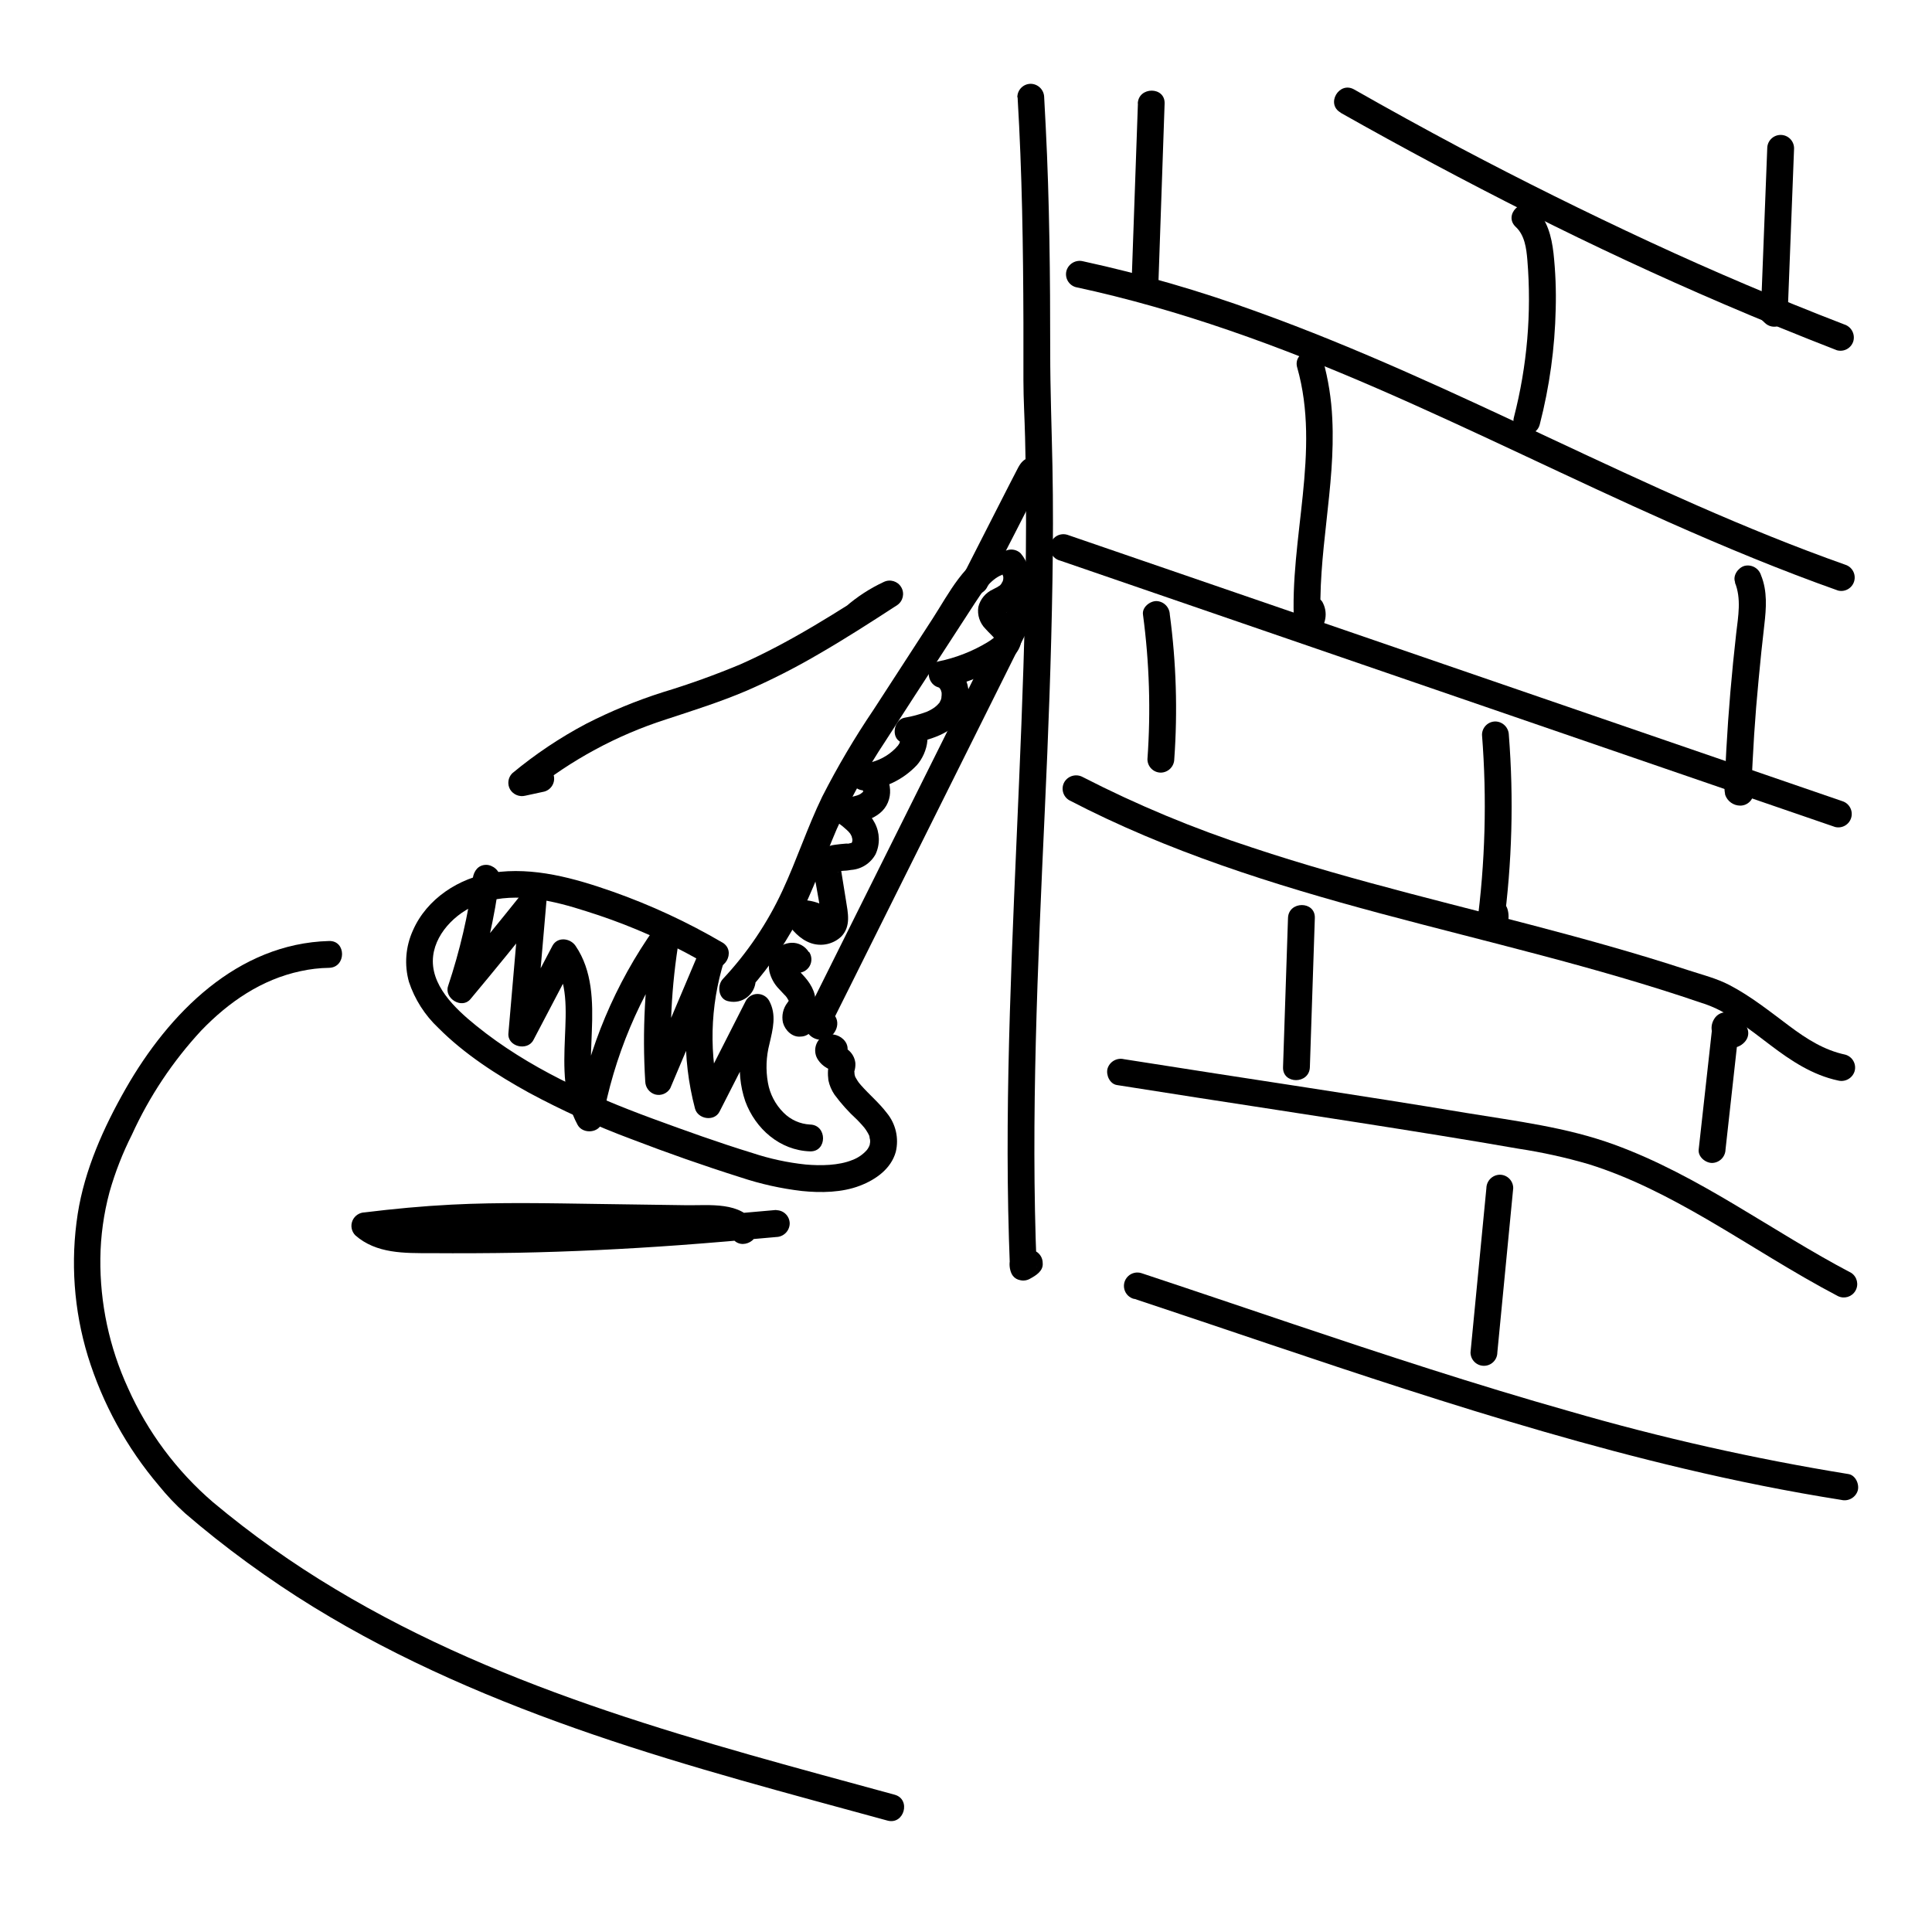
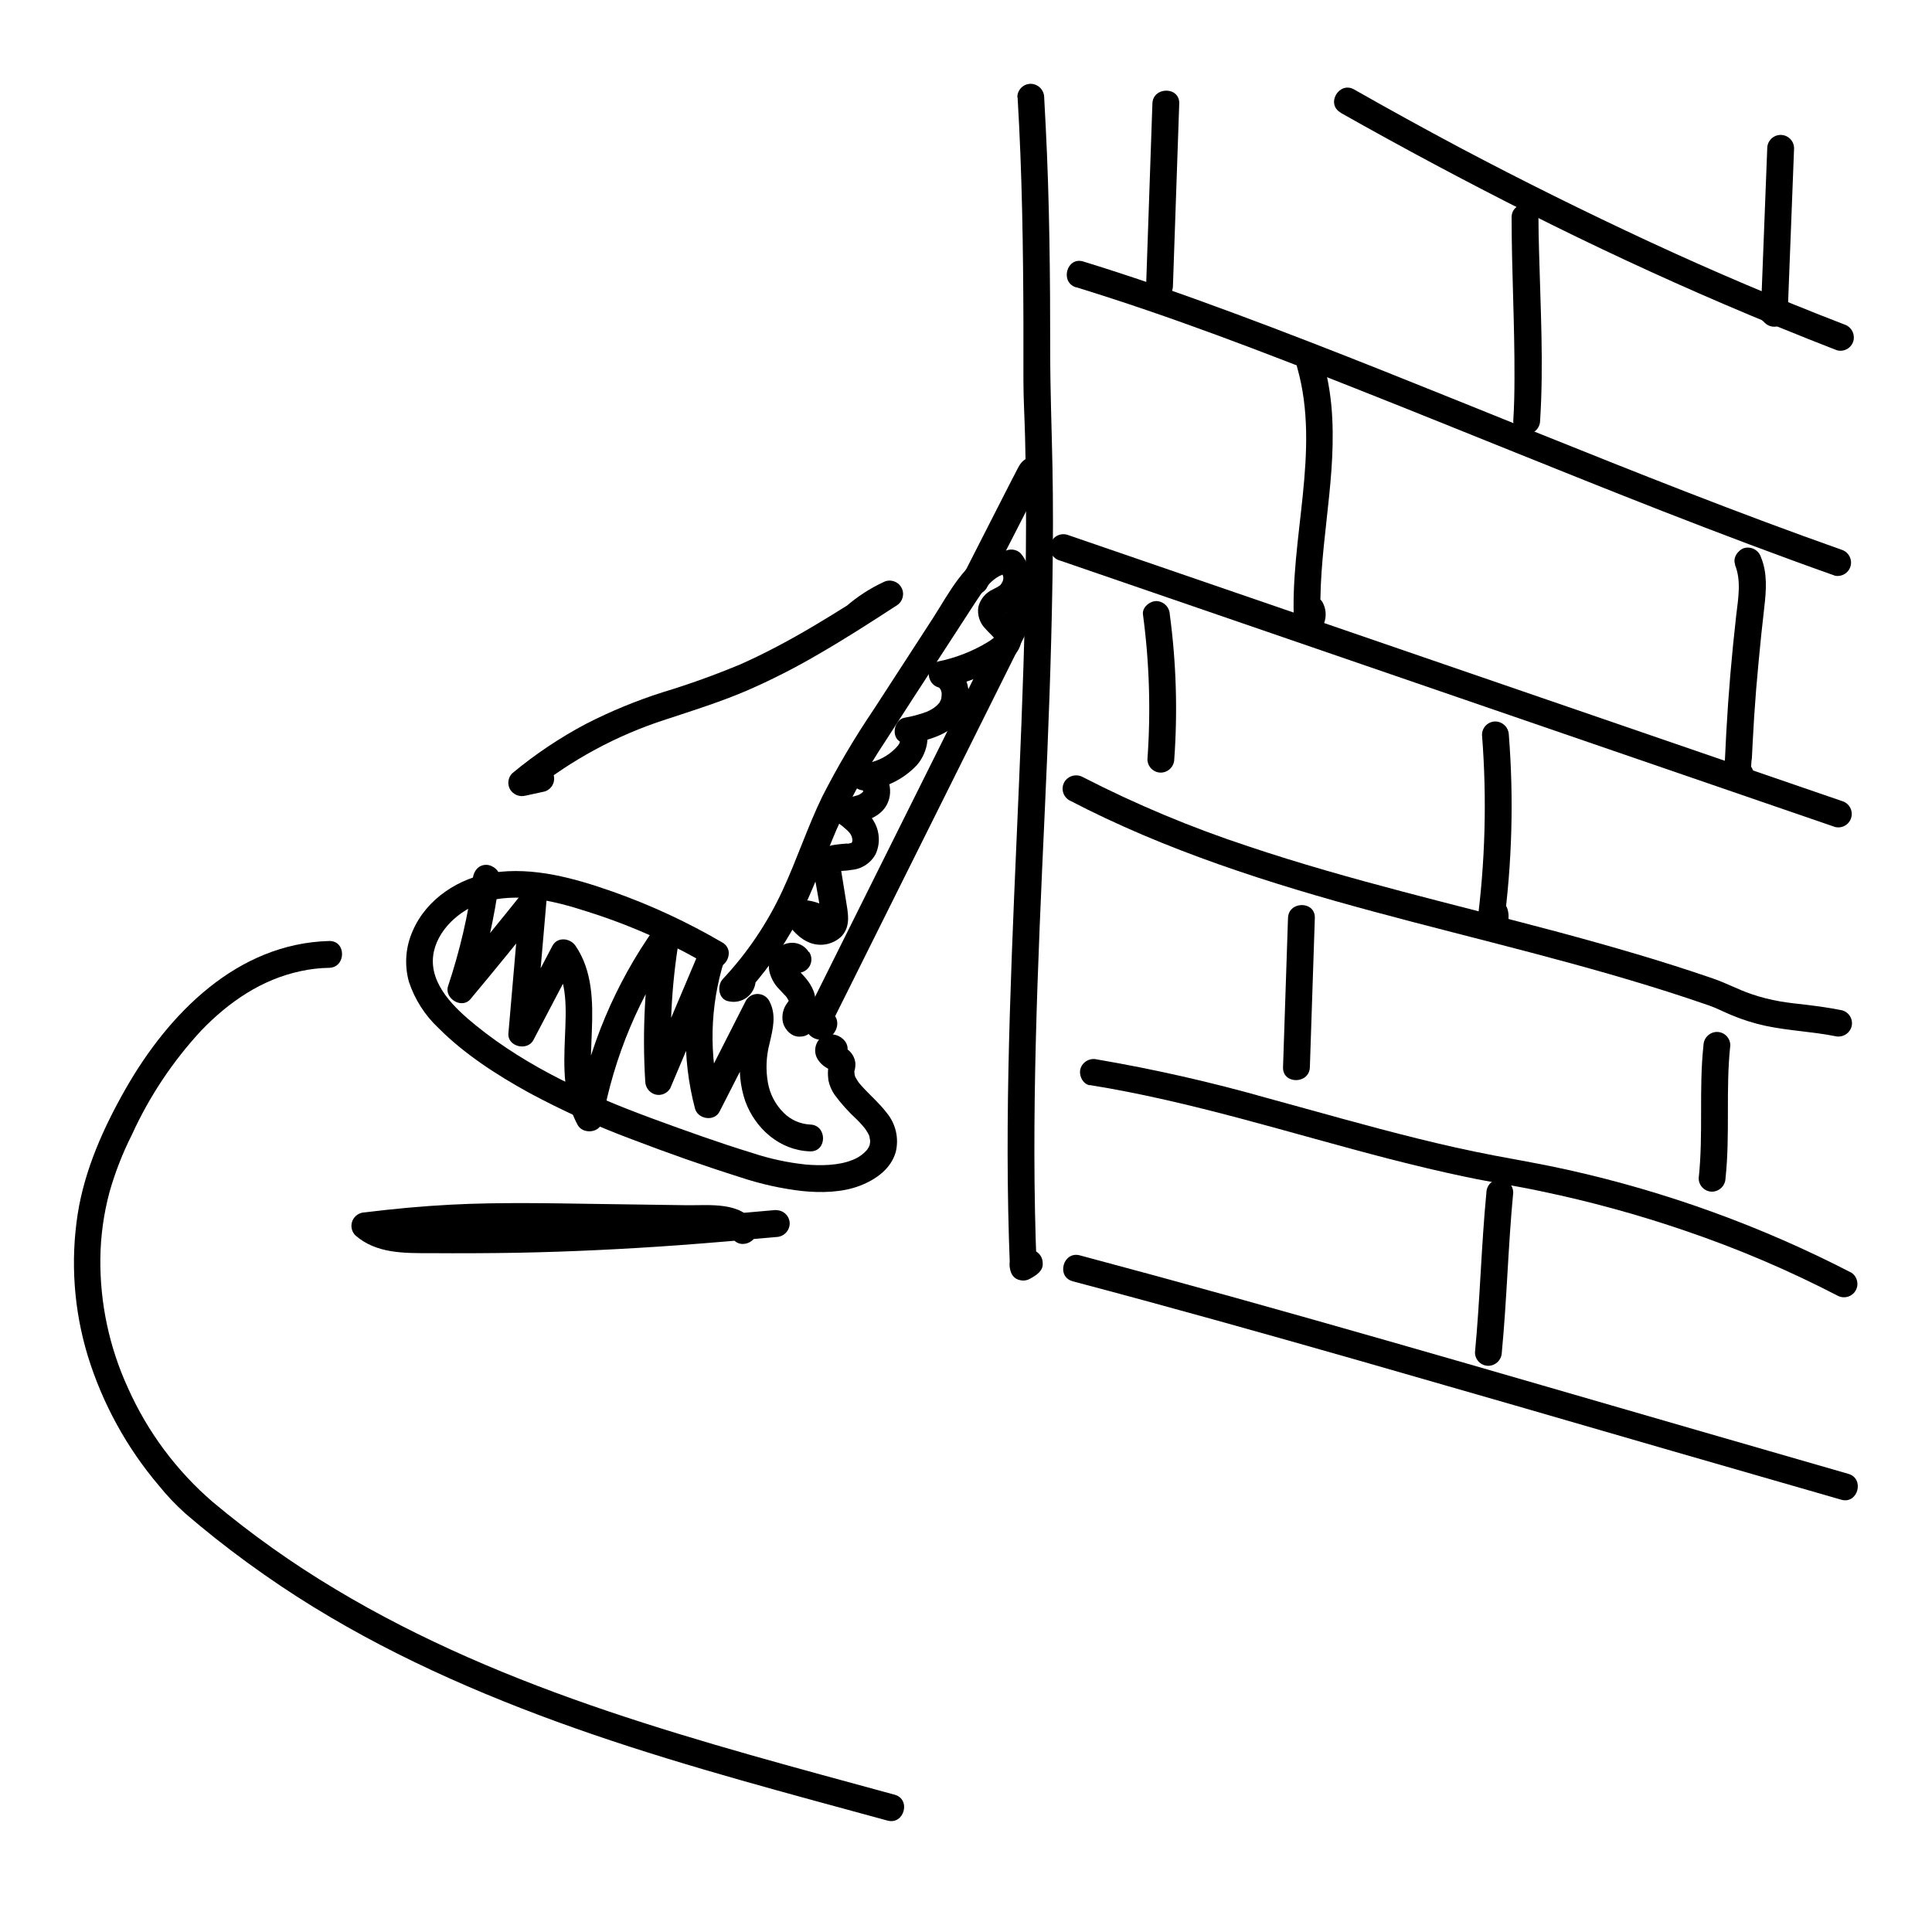
<svg xmlns="http://www.w3.org/2000/svg" id="Layer_1" data-name="Layer 1" viewBox="0 0 432 432">
  <path d="M227.54,21.79c1,16.78,1.25,33.58,1.3,50.39q0,6.42,0,12.85c0,4.25.27,8.51.37,12.77.22,8.53.26,17.06.18,25.59-.16,17.19-.8,34.38-1.53,51.55s-1.54,34.3-2.05,51.45c-.51,16.87-.72,33.75-.21,50.62.06,2.12.14,4.24.22,6.36l5.59-1.51,0-.09.41,1.52c0,.09-2,2.89-.79,1.94-.49.19-.6.24-.32.15s.14-.06-.53.06l-1.52-.41,0,0-1.49-2.59v0l.41-1.52.83-.85a3.28,3.28,0,0,1-.31.2,7.82,7.82,0,0,0-.8.45l4.1,1.08-.17-.37.4,1.51v-.32l-.41,1.51-.22.2-1.33.77.09,0a3,3,0,0,0,2.09-3.69,3.07,3.07,0,0,0-3.69-2.09c-2.58.47-2.86,3.64-1.95,5.52a3,3,0,0,0,4.11,1.08c1.33-.72,3-1.74,2.83-3.5a3,3,0,0,0-1.48-2.59c-3.07-1.44-7.13,1.64-5.46,5,1.33,2.67,5.71,1.39,5.59-1.51-.68-16.81-.61-33.64-.19-50.46.43-17.14,1.21-34.26,2-51.39s1.45-34.38,1.72-51.58c.14-8.55.17-17.09,0-25.64s-.5-17.08-.5-25.63c0-16.74-.15-33.49-1-50.21q-.15-3.34-.35-6.67a3.06,3.06,0,0,0-3-3,3,3,0,0,0-3,3Z" />
  <path d="M299.76,25.21Q320.63,37,342.06,47.79t43.25,20.15q12.62,5.41,25.43,10.38a3,3,0,0,0,3.69-2.1,3.07,3.07,0,0,0-2.09-3.69q-22-8.49-43.42-18.43T326.4,33Q314.51,26.67,302.78,20c-3.36-1.9-6.39,3.28-3,5.18Z" />
-   <path d="M240.57,64.21c23.28,5,45.68,13.22,67.46,22.68,21.93,9.53,43.34,20.19,65.19,29.9,12.42,5.51,25,10.73,37.78,15.26a3,3,0,0,0,1.6-5.78c-22.44-7.94-44-18-65.54-28.09C325.35,88,303.6,77.79,281,69.67a297.79,297.79,0,0,0-38.84-11.25,3.08,3.08,0,0,0-3.69,2.1,3,3,0,0,0,2.09,3.69Z" />
+   <path d="M240.57,64.21c21.19,6.5,41.91,14.49,62.5,22.64,22.91,9.06,45.68,18.45,68.62,27.42,12.82,5,25.69,9.88,38.66,14.47A3,3,0,0,0,412,123c-23.27-8.22-46.2-17.36-69.09-26.57-22.19-8.93-44.34-18-66.77-26.32-11.21-4.16-22.49-8.13-33.92-11.64-3.7-1.13-5.28,4.66-1.6,5.79Z" />
  <path d="M237.07,125.36l67.52,23.21,67.75,23.29,38,13.06a3,3,0,0,0,1.6-5.78l-67.52-23.21-67.76-23.29-38-13.06a3,3,0,1,0-1.6,5.78Z" />
-   <path d="M239.09,178.94c22,11.46,45.67,18.9,69.51,25.29s48.13,11.92,71.6,19.93a26.9,26.9,0,0,1,4.65,1.91c1.33.75,2.64,1.55,3.91,2.4,2.46,1.65,4.79,3.46,7.14,5.25,4.59,3.48,9.39,6.67,15.11,7.89a3.08,3.08,0,0,0,3.69-2.1,3,3,0,0,0-2.1-3.69c-4.7-1-8.58-3.47-12.5-6.4-4.34-3.24-8.55-6.63-13.37-9.15-2.86-1.5-6.17-2.33-9.23-3.33s-5.88-1.89-8.84-2.79c-5.9-1.79-11.84-3.47-17.79-5.08-23.66-6.41-47.62-11.8-70.89-19.55a257.74,257.74,0,0,1-37.86-15.76,3.07,3.07,0,0,0-4.11,1.08,3,3,0,0,0,1.08,4.1Z" />
-   <path d="M249.75,242.62c23.95,3.81,47.95,7.35,71.9,11.23q8.94,1.44,17.88,3a120.44,120.44,0,0,1,15.72,3.47c9.34,2.92,18,7.43,26.46,12.34,9.77,5.69,19.23,11.9,29.25,17.15a3,3,0,0,0,3-5.18c-17.82-9.34-34-21.78-53.06-28.71-10.62-3.87-21.92-5.24-33-7.06C316,246.87,304,245,292.08,243.16c-13.58-2.09-27.17-4.17-40.74-6.32a3.09,3.09,0,0,0-3.69,2.09c-.39,1.43.49,3.44,2.1,3.69Z" />
-   <path d="M253.64,290.42c20.19,6.7,40.3,13.66,60.55,20.18,20.56,6.62,41.27,12.81,62.29,17.78,11.65,2.76,23.4,5.13,35.23,7a3.09,3.09,0,0,0,3.69-2.09c.39-1.42-.49-3.44-2.1-3.69a526.84,526.84,0,0,1-62.43-14.06c-20.78-5.88-41.3-12.62-61.76-19.49-11.3-3.79-22.57-7.63-33.88-11.37a3,3,0,1,0-1.59,5.78Z" />
+   <path d="M239.09,178.94c21.56,11.25,44.81,18.63,68.22,24.94s46.93,11.66,69.89,19.27c1.64.54,3.29,1.1,4.93,1.67s3.24,1.41,4.87,2.09a43.44,43.44,0,0,0,7.78,2.47c5.32,1.12,10.42,1.28,15.57,2.31A3.07,3.07,0,0,0,414,229.6a3,3,0,0,0-2.09-3.69c-2.58-.52-5.18-.89-7.79-1.21-2.29-.27-4.1-.44-6-.77a41.43,41.43,0,0,1-6.68-1.71c-2.86-1-5.51-2.42-8.37-3.41-11.39-3.93-23-7.27-34.6-10.39-23.17-6.2-46.59-11.54-69.35-19.18a256.69,256.69,0,0,1-37-15.48,3.07,3.07,0,0,0-4.11,1.08,3,3,0,0,0,1.08,4.1Z" />
+   <path d="M243.65,242.62c22.81,3.65,44.83,10.8,67.15,16.55,5.63,1.44,11.28,2.8,17,4s11.22,2,16.8,3.2a267.4,267.4,0,0,1,32.3,8.86A246.77,246.77,0,0,1,411,289.77a3,3,0,0,0,3-5.18,262,262,0,0,0-63.38-23c-5.52-1.24-11.08-2.18-16.63-3.24-5.71-1.09-11.38-2.37-17-3.77-11.27-2.78-22.42-6-33.63-9.05a363.24,363.24,0,0,0-38.08-8.64,3.09,3.09,0,0,0-3.69,2.09c-.4,1.43.48,3.43,2.09,3.69Z" />
+   <path d="M239.81,286.49c21.49,5.67,42.89,11.69,64.27,17.79q34.88,10,69.68,20.12,19,5.49,37.95,10.94c3.72,1.07,5.3-4.72,1.59-5.78C390.51,323,367.75,316.4,345,309.81s-45.66-13.19-68.55-19.57q-17.49-4.87-35-9.54c-3.74-1-5.33,4.8-1.59,5.79Z" />
  <path d="M395.16,33.17l-1.43,36.89,5.13-2.12-1.94-1.84c-2.79-2.67-7,1.57-4.24,4.24l1.93,1.84a3,3,0,0,0,5.12-2.12l1.43-36.89a3,3,0,0,0-6,0Z" />
-   <path d="M338.92,50.73c2,1.85,2.38,4.76,2.6,7.4a105.85,105.85,0,0,1-3,35.16c-1,3.74,4.82,5.34,5.78,1.6a113,113,0,0,0,3.56-25.8,92.6,92.6,0,0,0-.49-12.46c-.43-3.73-1.37-7.48-4.21-10.15s-7.07,1.6-4.24,4.25Z" />
-   <path d="M254.44,23.16,253,64c-.13,3.86,5.87,3.86,6,0l1.41-40.84c.14-3.86-5.86-3.85-6,0Z" />
+   <path d="M338,48.6c0,12,.7,24,.64,36,0,3.17-.07,6.33-.27,9.49a3,3,0,0,0,3,3,3.06,3.06,0,0,0,3-3c.82-12.65.08-25.43-.24-38.08-.06-2.47-.13-4.94-.13-7.41,0-3.86-6-3.86-6,0Z" />
+   <path d="M257.68,23.16,256.27,64c-.14,3.86,5.86,3.86,6,0l1.41-40.84c.13-3.86-5.87-3.85-6,0Z" />
  <path d="M290.06,82.18c5.33,18.77-1.78,38.29-.7,57.34.11,2.07,2.53,4,4.51,2.59a5.65,5.65,0,0,0,1.95-7.26c-.64-1.49-2.82-1.82-4.1-1.08a3.08,3.08,0,0,0-1.08,4.11c-.09-.2-.08-.92-.15-.57s.2-.27.35-.38l4.52,2.59c-.87-15.39,3.32-30.54,2.54-45.92a58.61,58.61,0,0,0-2.06-13c-1-3.71-6.84-2.13-5.78,1.6Z" />
-   <path d="M387.92,130.22c1.49,3.64.74,7.6.3,11.39q-.74,6.52-1.3,13.07T386,167.79c-.12,2.14-.23,4.29-.32,6.43a10.71,10.71,0,0,0,.08,3.53,3.58,3.58,0,0,0,3.36,2.39,3,3,0,0,0,3-3,3.07,3.07,0,0,0-3-3l-.26,0L391,175l-.2-.17.77,1.32a14.29,14.29,0,0,1,.16-2.67c.05-1.07.1-2.15.16-3.22q.15-3,.34-5.94.4-6.18,1-12.35c.37-4.1.81-8.18,1.28-12.27.43-3.69.71-7.55-.74-11.07a3.1,3.1,0,0,0-3.69-2.1c-1.41.39-2.71,2.18-2.09,3.69Z" />
+   <path d="M387.92,126.22c1.49,3.64.74,7.6.3,11.39q-.74,6.52-1.3,13.07T386,163.79c-.12,2.14-.23,4.29-.32,6.43a10.71,10.71,0,0,0,.08,3.53,3.58,3.58,0,0,0,3.36,2.39,3,3,0,0,0,3-3,3.07,3.07,0,0,0-3-3l-.26,0L391,171l-.2-.17.77,1.32a14.29,14.29,0,0,1,.16-2.67c.05-1.07.1-2.15.16-3.22q.15-3,.34-5.94.4-6.18,1-12.35c.37-4.1.81-8.18,1.28-12.27.43-3.69.71-7.55-.74-11.07a3.1,3.1,0,0,0-3.69-2.1c-1.41.39-2.71,2.18-2.09,3.69Z" />
  <path d="M331.38,164.32a202.65,202.65,0,0,1-1.17,42.78c-.29,2.19,2.79,3.84,4.51,2.59a5.7,5.7,0,0,0,2.42-6.2c-.91-3.75-6.7-2.16-5.79,1.59-.07-.31.15-.42.35-.57l4.51,2.59a202.65,202.65,0,0,0,1.17-42.78,3.08,3.08,0,0,0-3-3,3,3,0,0,0-3,3Z" />
  <path d="M255.57,137.4a158.45,158.45,0,0,1,1,32.36,3,3,0,0,0,3,3,3.06,3.06,0,0,0,3-3,158.45,158.45,0,0,0-1-32.36,3.1,3.1,0,0,0-3-3c-1.46,0-3.22,1.38-3,3Z" />
  <path d="M288,205.27l-1.11,33.36c-.13,3.86,5.87,3.85,6,0L294,205.27c.13-3.86-5.87-3.86-6,0Z" />
-   <path d="M385.84,228.79a2.07,2.07,0,0,1,2.29-.21,1.94,1.94,0,0,1,.36,2.27l-5.59-1.52q-1.54,13.86-3.07,27.71c-.18,1.62,1.51,3,3,3a3.07,3.07,0,0,0,3-3q1.53-13.85,3.07-27.71a3,3,0,0,0-2.21-2.89,3.05,3.05,0,0,0-3.38,1.38c-2.52,4.07,3.49,8.73,6.77,5.21,2.64-2.82-1.59-7.07-4.24-4.24Z" />
-   <path d="M332.36,265.67l-3.55,36.73a3,3,0,0,0,6,0l3.55-36.73a3,3,0,0,0-3-3,3.06,3.06,0,0,0-3,3Z" />
+   <path d="M380.9,233.74c-1.06,9.87,0,19.84-1.07,29.72a3,3,0,0,0,3,3,3.07,3.07,0,0,0,3-3c1.06-9.88,0-19.85,1.07-29.72a3,3,0,0,0-3-3,3.06,3.06,0,0,0-3,3Z" />
+   <path d="M332.36,266.67c-1.14,11.89-1.41,23.84-2.55,35.73a3,3,0,0,0,3,3,3.06,3.06,0,0,0,3-3c1.14-11.89,1.41-23.84,2.55-35.73a3,3,0,0,0-3-3,3.06,3.06,0,0,0-3,3Z" />
  <path d="M222.41,122.75c-6.75,2.67-10.18,9.89-13.92,15.65l-13.16,20.29a182.73,182.73,0,0,0-11.48,19.45c-3.33,6.87-5.69,14.14-8.91,21.05a75.06,75.06,0,0,1-13.3,19.71c-1.4,1.49-1,4.64,1.33,5a4.94,4.94,0,0,0,6-4.57c.18-1.61-1.51-3-3-3a3.07,3.07,0,0,0-3,3c.11-1,.58-1.37,1.59-1.21l1.32,5a79.66,79.66,0,0,0,12.42-17.26c3.49-6.58,5.86-13.64,8.79-20.46A139.25,139.25,0,0,1,198,165.68c4.22-6.59,8.51-13.13,12.76-19.69,2.4-3.69,4.79-7.4,7.2-11.09,1.57-2.41,3.46-5.33,6.1-6.37a3.08,3.08,0,0,0,2.09-3.69,3,3,0,0,0-3.69-2.09Z" />
  <path d="M228.3,130.47l-42.7,85.69-2.89,5.8-1.55,3.12a8.69,8.69,0,0,0-1.21,3.39,3.68,3.68,0,0,0,4.56,3.92c2.43-.71,3.77-3.95,1.67-5.81a3.08,3.08,0,0,0-4.24,0,3,3,0,0,0,0,4.25l.13.12-.77-1.32,0,.14v-1.59l1.38-1.54h1.59l.36.15,1.08,1.07c.44.76-.11,1.65.36.7l.45-.89,1.22-2.46,2.34-4.68,4.67-9.38,9.34-18.74,18.79-37.71,10.56-21.2a3,3,0,0,0-5.18-3Z" />
  <path d="M161.52,210.75A142,142,0,0,0,137,199.37c-8.55-3-17.69-5.59-26.83-4.23-7.51,1.12-14.76,5.82-17.85,12.93a16.83,16.83,0,0,0-.88,11.48A24.91,24.91,0,0,0,98,229.83c5.83,5.86,13.09,10.54,20.29,14.51a183.2,183.2,0,0,0,23,10.41c8,3.07,16.13,5.93,24.31,8.51a68.36,68.36,0,0,0,13.7,3.05c4.24.44,9,.36,13-1.19,3.52-1.35,6.94-3.76,8-7.56a10,10,0,0,0-2-8.69c-1.72-2.27-3.89-4.07-5.76-6.19-.2-.23-.39-.45-.58-.69.35.45-.07-.1-.18-.28s-.29-.47-.42-.7-.1-.21-.16-.31c-.15-.29.1.51,0,0,0-.12-.24-.92-.15-.46s0-.33,0-.49c0-.47-.14.46,0-.24a5.27,5.27,0,0,0,.21-1.85,4.38,4.38,0,0,0-1.74-3,8.56,8.56,0,0,0-1.17-.79,3.91,3.91,0,0,0-.6-.32c.55.11-1.38,6.5.47,1.7l-.77,1.32.12-.12-1.32.77c-1.09.18-2-.38-2.58-1.66l.3-2.31-.06.11,1.08-1.08-.14.11a3.08,3.08,0,0,0-1.08,4.1,3,3,0,0,0,4.1,1.08c1.69-1.23,2.37-3.56.71-5.17a4,4,0,0,0-4.65-.66,3.79,3.79,0,0,0-1,5.26,5.6,5.6,0,0,0,1.83,1.73,7.77,7.77,0,0,0,.9.48c.68.3-.14,0-.2-.35v-1.59a11.44,11.44,0,0,0-.23,4.28,9,9,0,0,0,1.36,3.21,38.27,38.27,0,0,0,5,5.56c.41.42.82.84,1.21,1.29.18.2.35.4.52.61s0,0-.07-.09c.13.17.26.34.38.52a10.5,10.5,0,0,1,.8,1.42c-.22-.48,0,0,0,.2s.19.91.14.56,0,.51,0,.68c0-.36-.07.35-.1.48a3.86,3.86,0,0,1-.63,1.15,8.08,8.08,0,0,1-3.28,2.25c-3,1.22-7,1.3-10.4,1a56.4,56.4,0,0,1-11.9-2.57c-7.54-2.31-15-5-22.41-7.72C132,245,118.09,238.75,106.47,229.34c-4.75-3.84-10.41-9.17-9.61-15.65.69-5.54,5.85-10.31,11.21-11.94,7.59-2.31,15.69-.35,23,2A131.52,131.52,0,0,1,153.31,213q2.63,1.4,5.18,2.9c3.34,2,6.36-3.22,3-5.18Z" />
  <path d="M229.54,102.55c-1.22.57-1.74,1.74-2.32,2.86l-1.55,3-3.44,6.74-6.76,13.26a3.06,3.06,0,0,0,1.07,4.1,3,3,0,0,0,4.11-1.07L227,119.1l3.11-6.09,1.55-3.05.78-1.52.44-.87c.37-.64.28-.59-.28.16a3,3,0,0,0,1.07-4.1,3.07,3.07,0,0,0-4.1-1.08Z" />
  <path d="M105.81,196.34a132.08,132.08,0,0,1-5.62,24.15c-.92,2.76,3.09,5.22,5,2.92q8.21-9.82,16.17-19.85l-5.12-2.12-2.56,29.61c-.26,3,4.25,4.06,5.59,1.51l9.48-18.07h-5.18c3.45,5.1,3,11.34,2.75,17.51-.28,6.65-.43,13.51,2.84,19.53,1.16,2.15,5,1.86,5.48-.71a100,100,0,0,1,16.93-40.27l-5.49-2.31a145.87,145.87,0,0,0-1.8,33.59,3.11,3.11,0,0,0,2.2,2.89,3,3,0,0,0,3.39-1.38l11.76-27.8-5.48-2.31a62.92,62.92,0,0,0-.75,34.63c.63,2.4,4.3,3,5.48.72L172,226.77h-5.18c.52,1,.15,2.3-.13,3.45a46,46,0,0,0-1.05,5.45,22.93,22.93,0,0,0,1,10.56c2.26,6.16,7.73,11,14.5,11.22,3.86.1,3.86-5.9,0-6a9,9,0,0,1-5.94-2.66,12.48,12.48,0,0,1-3.49-6.68,20.39,20.39,0,0,1,.34-8.69c.76-3.3,1.65-6.52-.08-9.68a3,3,0,0,0-5.18,0l-11.09,21.81,5.49.72a56.82,56.82,0,0,1,.74-31.45,3,3,0,0,0-1.74-3.54c-1.23-.5-3.15-.16-3.74,1.23l-11.76,27.8,5.59,1.52a138.25,138.25,0,0,1,1.59-32,3,3,0,0,0-5.48-2.31,104.14,104.14,0,0,0-17.53,41.7l5.48-.72c-2.88-5.31-2.2-11.87-2-18,.26-6.51.15-13.44-3.64-19-1.19-1.76-4.07-2.11-5.18,0l-9.48,18.07,5.59,1.52,2.56-29.61c.22-2.47-3.52-4.13-5.12-2.12q-8,10-16.18,19.84l5,2.92a138.24,138.24,0,0,0,5.83-25.74c.22-1.61-1.53-3-3-3-1.79,0-2.78,1.39-3,3Z" />
  <path d="M187.16,204.7a10.9,10.9,0,0,0-9.81-3.28c-1.82.25-2.85,3-1.8,4.41,1.57,2.12,3.22,4.18,5.8,5.07a6.71,6.71,0,0,0,6.8-1.52c2.18-2.32,1.44-5.3,1-8.12l-1.41-8.73-.3,2.31c-.21.34-.13,0,0,0-.5,0,.17.2,0,0,0,0-.47.09,0,0,0,0,.78-.14.45-.1s.29,0,.34,0l.61-.05c.49,0,1-.1,1.46-.17a6.77,6.77,0,0,0,5.48-3.51,7.89,7.89,0,0,0-.18-7c-1.14-2.24-3.22-3.77-5.2-5.21L189,184.42c3.78-.46,8.62-1.47,9.8-5.75,1-3.52-1.31-8.35-5.48-7.95v6A18.14,18.14,0,0,0,205,171.1c2.42-2.68,4-8.48-.36-10.33l-.72,5.49c4.67-1,10-2.56,12-7.37,1.74-4.19.19-9.65-4.46-11v5.79a38.65,38.65,0,0,0,13.08-5.3c2-1.29,3.85-3.1,3.85-5.65a7.06,7.06,0,0,0-2.34-4.84c-.46-.49-.95-1-1.4-1.45-.23-.26-.22-.25,0,0a3.18,3.18,0,0,1-.23-.4,1.05,1.05,0,0,1,.19.67c-.09.42-.09.46,0,.11-.4.6-.43.71-.08.34q-.27.25.18-.06c.29-.16.59-.3.88-.44A8.37,8.37,0,0,0,228,135a8.49,8.49,0,0,0,.25-11.24,3,3,0,0,0-4.24,0,3.08,3.08,0,0,0,0,4.25c-.36-.44.33.83.13.25,0,.11.2.93.13.39a2.11,2.11,0,0,1-.2,1.62c.17-.45-.19.32-.22.37.23-.35-.25.28-.31.33.31-.28-.42.25-.54.31-.34.19-.7.34-1,.52a5.83,5.83,0,0,0-3.24,3.91,5.67,5.67,0,0,0,1.59,4.89c.38.44.8.84,1.2,1.25.2.19.37.4.57.59s.24.26,0,0c.1.13.19.28.28.42.34.5-.13-.42,0,.19a2.74,2.74,0,0,0-.09-.49,14,14,0,0,1-1.62,1.12,34.68,34.68,0,0,1-10.89,4.22c-3,.63-2.7,5,0,5.79.35.11.36.11.06,0,.26.17.3.18.14.05-.3-.37.58.79.13.1,0,.07.41.81.19.25a7.32,7.32,0,0,1,.23.8c.07.35.07.37,0,0a5.42,5.42,0,0,1,0,.57c0,.14-.14.93,0,.36a6.28,6.28,0,0,1-.23.85c.18-.5-.18.34-.25.45s-.1.17,0,0a6.64,6.64,0,0,1-.51.55c-.15.14-.46.42-.55.48a9.33,9.33,0,0,1-1.78,1,27.24,27.24,0,0,1-5,1.34c-2.38.48-3.09,4.47-.72,5.48.53.23.06,0,0-.19-.23-.45-.28-.18-.13-.14,0-.32-.06-.37-.06-.14s0,.19,0-.09a5.27,5.27,0,0,1-.14.57c-.24.76.21-.29-.18.4a5.29,5.29,0,0,1-.32.5c.33-.45-.43.43-.43.43-.24.23-.48.46-.73.68a11.8,11.8,0,0,1-6.32,2.75,3.09,3.09,0,0,0-3,3,3,3,0,0,0,3,3c.45,0,.1.05,0-.08s-.31-.24,0,0c-.07-.05-.58-.53-.32-.26s-.16-.37,0,0c0,0,.16.6.1.26s0,.22,0,.29c0,.46.12-.41,0,0-.05.2.33-.15-.06.17.34-.28-.56.44-.36.3a3,3,0,0,1-.87.43,14.15,14.15,0,0,1-2.75.58,3,3,0,0,0-1.51,5.59,18,18,0,0,1,1.86,1.51,5.84,5.84,0,0,1,.8.85c0-.06.52,1,.34.59,0,.09.2.92.16.5,0,0,0,.93,0,.52-.08.46-.08.44-.45.59.52-.2-.38.05-.4.05-.36.06-.39.07-.1,0l-.46,0c-.82.07-1.64.14-2.45.26a6.13,6.13,0,0,0-4.16,2.31c-1.46,2-.34,5,0,7.22.34,2.09.81,4.2,1,6.31,0-.08.05.82,0,.82-.24-.05.27-.5.27-.5,0,.18-.23.12-.37.13.54-.06-.38,0-.42,0,.42,0-.11-.09-.17-.12a3,3,0,0,1-.76-.54,12.15,12.15,0,0,1-1.52-1.77l-1.79,4.41a4.84,4.84,0,0,1,4,1.73,3,3,0,0,0,4.24-4.24Z" />
  <path d="M180.84,212.88a4.34,4.34,0,0,0-3.9-2.07,5.27,5.27,0,0,0-3.67,1.8,5.33,5.33,0,0,0-1.23,4.64,8.36,8.36,0,0,0,2.13,3.87c.37.42.76.82,1.15,1.23a4.14,4.14,0,0,1,.62.7l.15.26c.07.1.12.2.18.3.15.31.14.28,0-.09a3.45,3.45,0,0,1,.12.43q-.06-.66,0-.15c0,.34,0,.29,0-.14-.11.32-.08.29.07-.1,0,.13-.32.53-.39.65a5.39,5.39,0,0,0-1,4.45c.46,1.71,2.1,3.35,4,3.12a3.07,3.07,0,0,0,3-3c-.07-1.46-1.33-3.2-3-3-.34,0-.21.08.4.17a1.44,1.44,0,0,1,.93.43l.29.35c.17.47.22.55.13.25l.07.46q-.14.74-.06.39c.08-.25-.3.5,0,0a9.31,9.31,0,0,0,1.33-2.63c.65-2.52-.59-4.87-2.2-6.72-.55-.62-1.13-1.22-1.69-1.82-.25-.27.29.45,0,0-.12-.18-.23-.36-.34-.55-.3-.52.15.55,0-.07s0,.45,0,.06,0,0-.05.23c.12-.57-.29.66,0,.14s-.46.52-.08.12-.46.31-.17.12-.07.08-.23.07l.21-.07c.24-.06.09,0-.45,0,.54,0-.77-.17-.26,0a2,2,0,0,1-1.16-.86,3,3,0,1,0,5.18-3Z" />
  <path d="M193.28,139.94a30.66,30.66,0,0,1,7.29-4.58l-3-5.18c-10.33,6.66-20.71,13.35-32,18.36a182.14,182.14,0,0,1-17.45,6.27,113,113,0,0,0-17,7,96.14,96.14,0,0,0-16.58,11.1,3,3,0,0,0-.47,3.63,3.1,3.1,0,0,0,3.39,1.38l4.25-.92a3,3,0,0,0,2.09-3.69,3.06,3.06,0,0,0-3.69-2.1l-4.25.93,2.92,5a93.35,93.35,0,0,1,30.08-16.26c6.09-2,12.19-3.92,18.1-6.44a150.19,150.19,0,0,0,16-8.13c6-3.46,11.83-7.21,17.65-11a3,3,0,0,0-3-5.18,36.06,36.06,0,0,0-8.5,5.52,3,3,0,0,0,4.24,4.24Z" />
  <path d="M73.59,210.41c-20.55.55-35.87,16.2-45.47,33-4.95,8.68-9.18,18.09-10.74,28a71.49,71.49,0,0,0,2.27,31.84,82.26,82.26,0,0,0,15.88,28.94,53.84,53.84,0,0,0,5.88,6.2q3.27,2.82,6.65,5.5,7.14,5.66,14.7,10.73C81.91,367.47,103,377.13,124.58,385s43.74,13.89,65.87,19.91l8,2.18c3.73,1,5.32-4.77,1.59-5.79-21.52-5.88-43.12-11.58-64.26-18.73S94.1,366.81,75,355.34a212.42,212.42,0,0,1-27.38-19.45,72.66,72.66,0,0,1-19-25.52,67.67,67.67,0,0,1-6.18-29,59.93,59.93,0,0,1,2.05-14.83,72.08,72.08,0,0,1,5-12.81A87.88,87.88,0,0,1,45,230.43C51.19,224,58.51,219,67.22,217.15a31.71,31.71,0,0,1,6.37-.74c3.85-.1,3.87-6.1,0-6Z" />
  <path d="M173.58,270.55c-24.12,2.22-48.24,3.68-72.47,3.64-3.47,0-7,.06-10.43-.13-2.44-.13-5.15-.51-7-2.14L81.56,277A275.88,275.88,0,0,1,113.29,275c11.5-.08,23,.22,34.5.38l10.46.15a20.26,20.26,0,0,1,3.57.22l.64.17c.57.15,0-.07.48.17-.08,0,.78.48.48.28.09.06.09.09.24.35,2,3.31,7.17.29,5.18-3-3.07-5.12-10.24-4.16-15.32-4.23l-19.67-.28c-11-.16-22-.41-32.93.15-6.47.33-12.92.94-19.36,1.73a3.06,3.06,0,0,0-2.74,1.84,3,3,0,0,0,.62,3.28c4.68,4.14,11,4,16.87,4q9.69.07,19.36-.09c12-.23,24.09-.82,36.11-1.69,7.27-.53,14.54-1.16,21.8-1.83a3.08,3.08,0,0,0,3-3,3,3,0,0,0-3-3Z" />
</svg>
